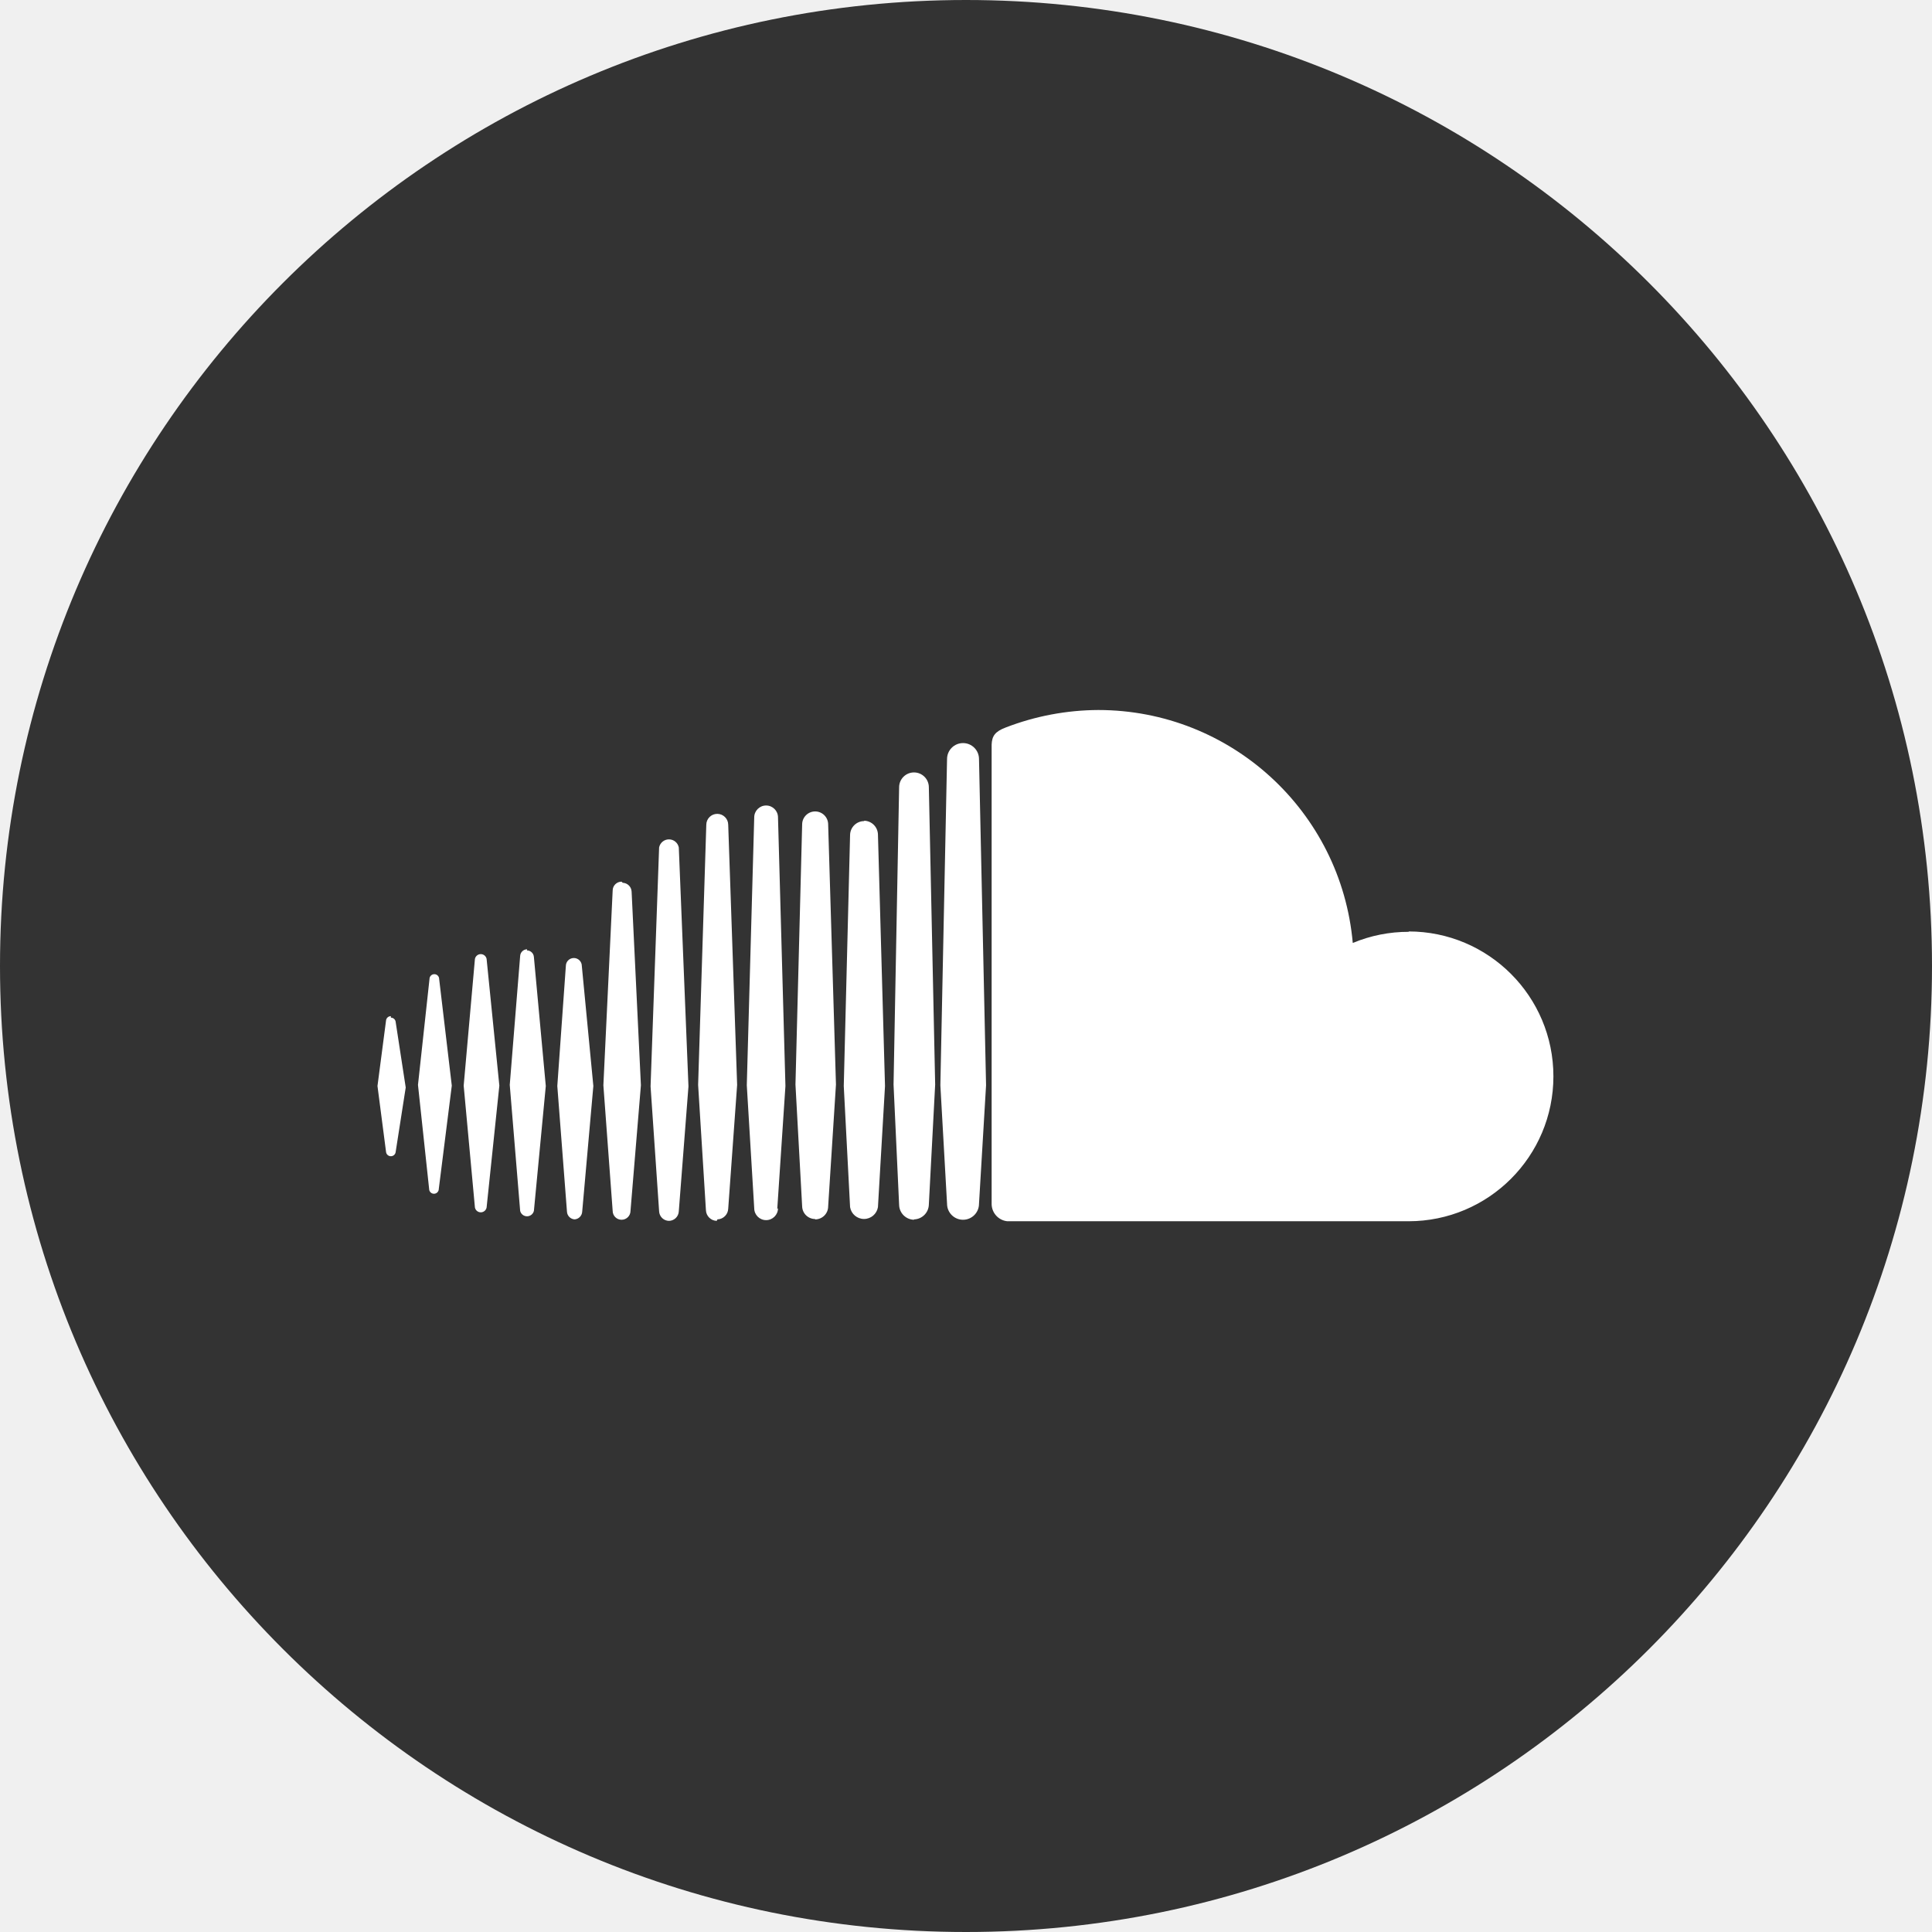
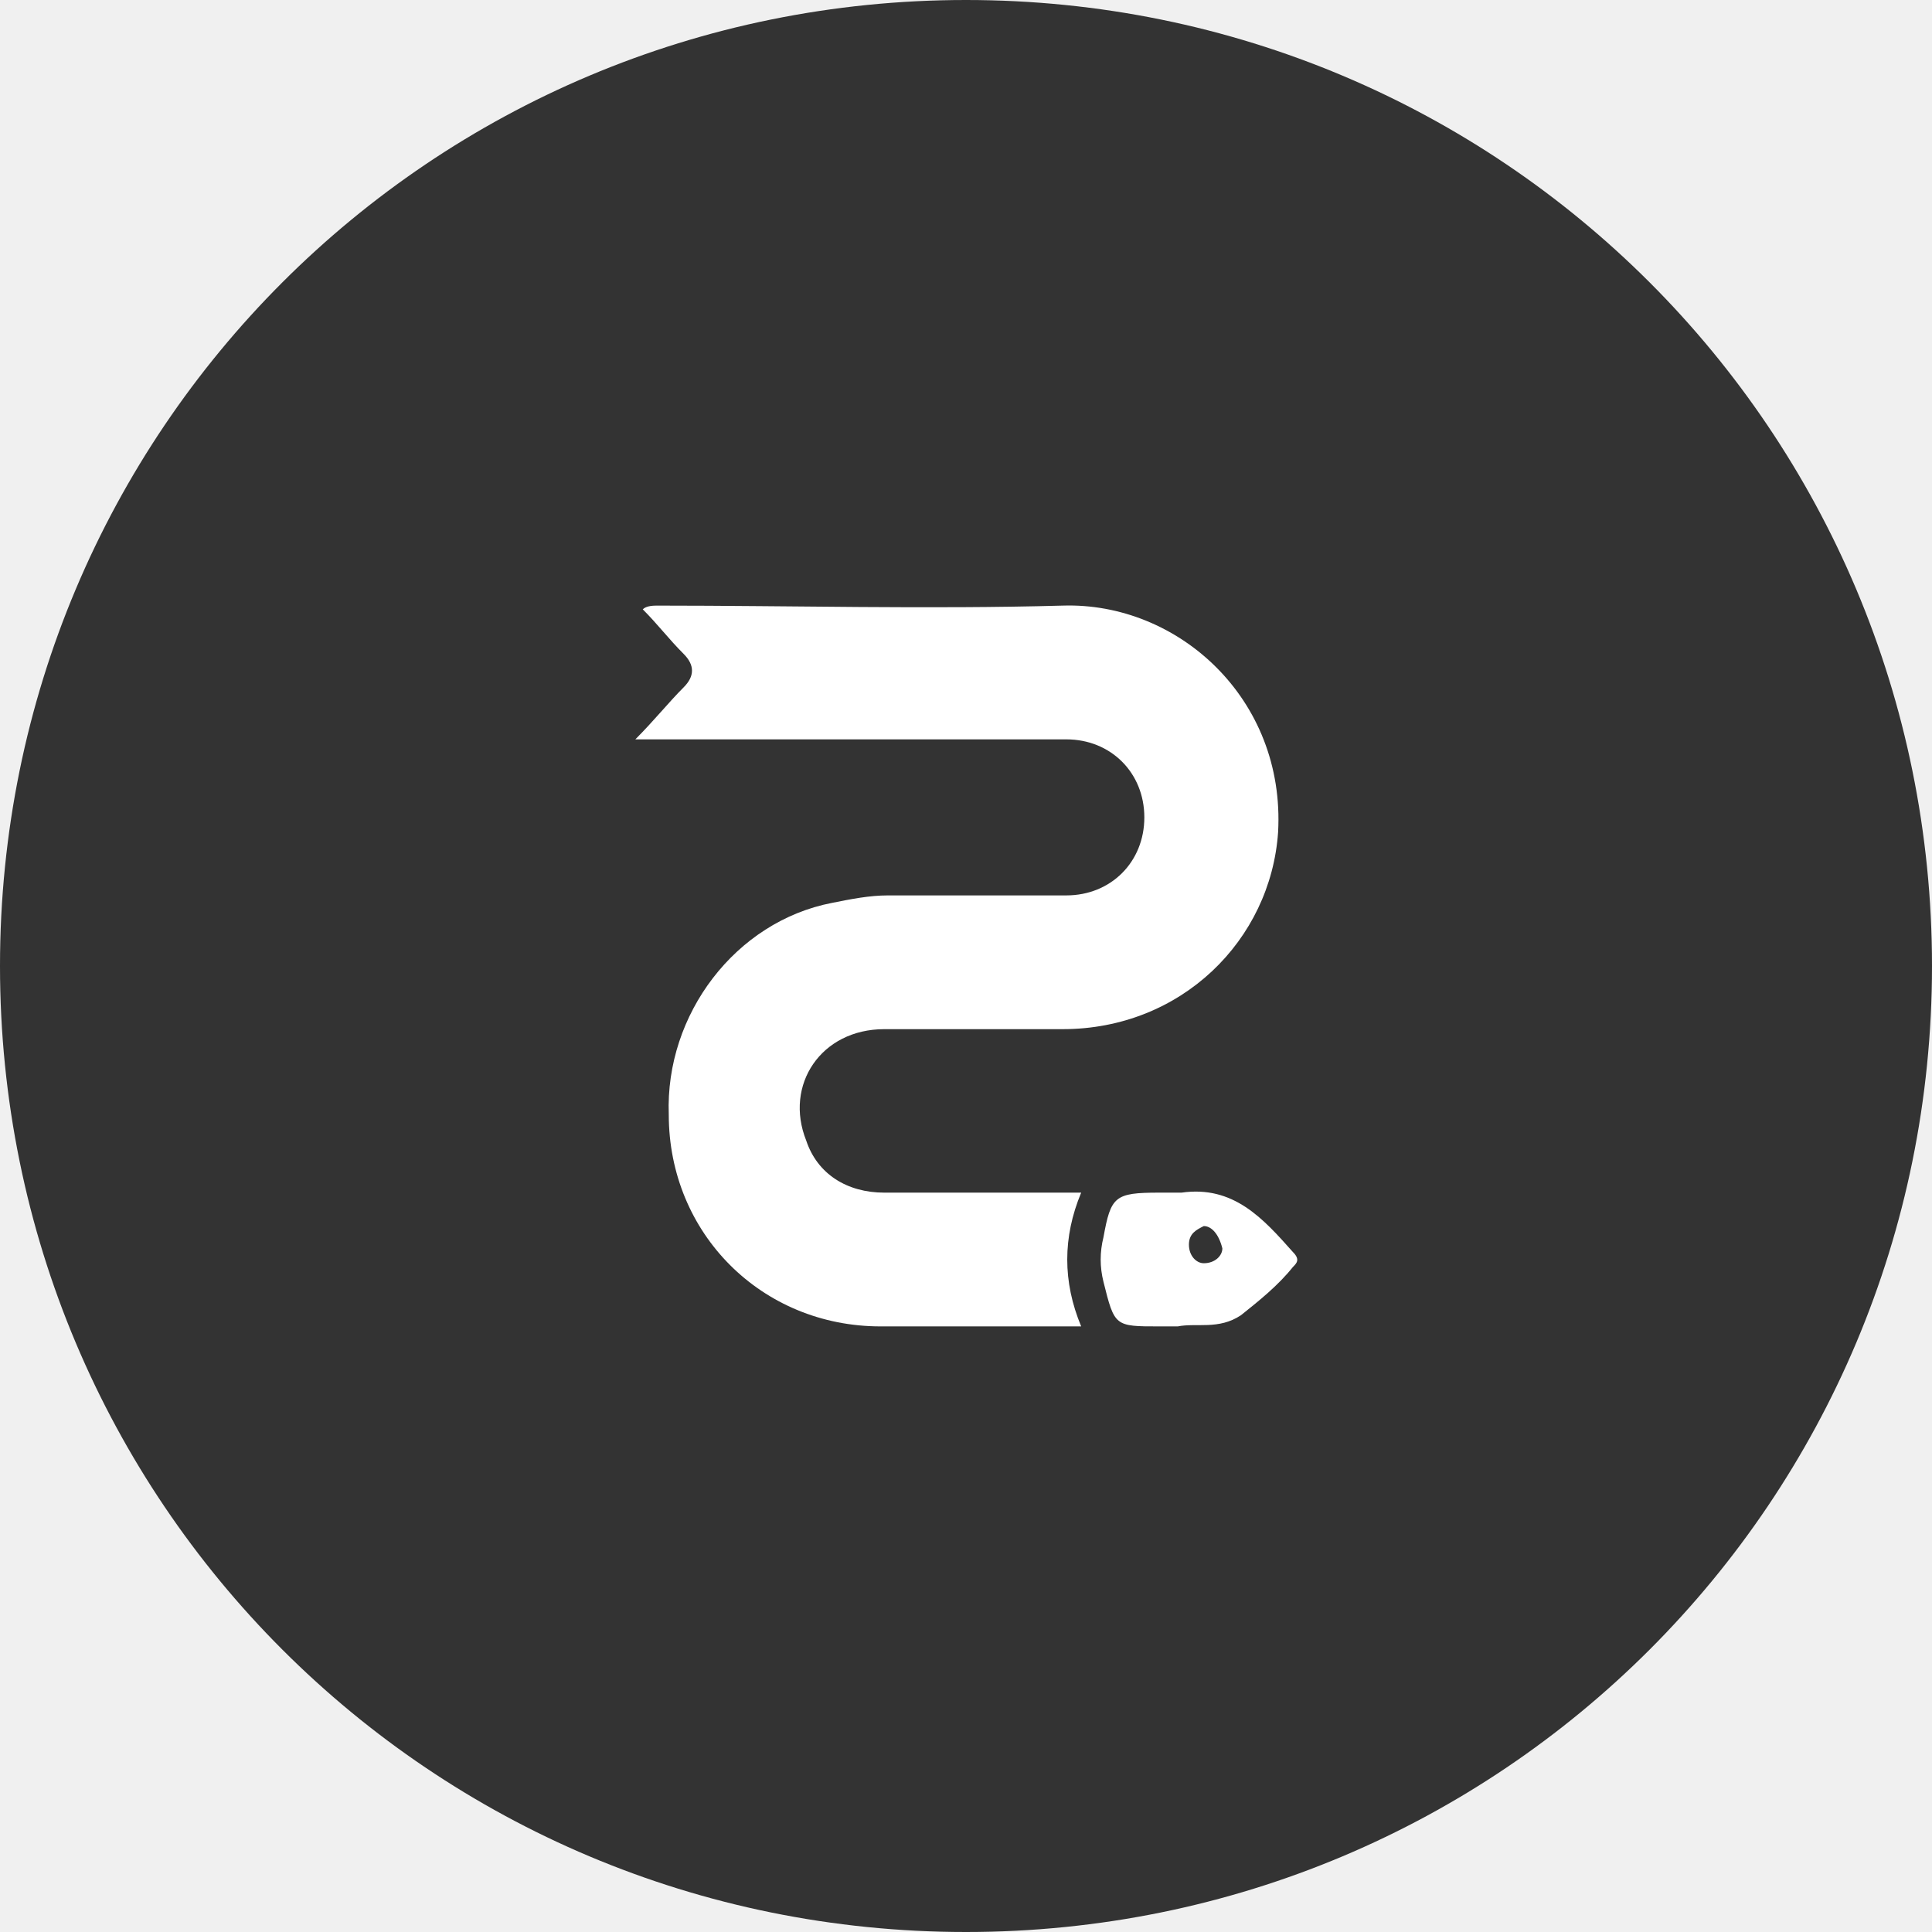
- <svg xmlns="http://www.w3.org/2000/svg" viewBox="0 0 52 52">
-   <defs>
-     <style>.cls-1{fill:#333;}.cls-2{fill:#fff;}</style>
-   </defs>
-   <g id="Layer_2" data-name="Layer 2">
+ <svg xmlns="http://www.w3.org/2000/svg" version="1.1" id="Layer_1" x="0px" y="0px" viewBox="0 0 52 52" style="enable-background:new 0 0 52 52;" xml:space="preserve">
+   <style type="text/css">
+ 	.st0{fill:#333333;}
+ 	.st1{fill:#FFFFFF;}
+ </style>
+   <g id="Layer_2_1_">
    <g id="svg3002">
-       <path id="path3403" class="cls-1" d="M26,0A26,26,0,1,0,52,26,26,26,0,0,0,26,0Z" />
-       <path id="path10" class="cls-2" d="M10.52,27.35a.13.13,0,0,0-.13.12l-.23,1.76L10.39,31a.13.13,0,0,0,.13.12.13.13,0,0,0,.13-.12h0l.27-1.73-.27-1.76a.13.13,0,0,0-.13-.12Zm1.3-1a.13.13,0,0,0-.26,0l-.31,2.85L11.55,32a.13.13,0,0,0,.26,0l.35-2.78Zm4.91-2.62a.24.24,0,0,0-.24.24l-.25,5.24.25,3.38a.24.24,0,0,0,.48,0h0l.28-3.38L17,24a.25.25,0,0,0-.24-.24Zm-2.54,1.82a.19.19,0,0,0-.19.18l-.28,3.47L14,32.59a.19.19,0,0,0,.37,0l.32-3.36-.32-3.47a.19.19,0,0,0-.19-.18Zm5.12,7.27a.3.3,0,0,0,.29-.29l.24-3.33-.24-7a.29.29,0,0,0-.59,0l-.22,7L19,32.57a.3.3,0,0,0,.29.29Zm5.29,0a.41.41,0,0,0,.4-.4h0l.17-3.23L25,21.19a.4.4,0,0,0-.8,0l-.15,8,.15,3.24a.41.41,0,0,0,.4.4Zm-2.66,0a.35.35,0,0,0,.35-.35h0l.21-3.28-.21-7a.35.35,0,0,0-.7,0l-.18,7,.18,3.28a.35.35,0,0,0,.35.34Zm-6.48,0a.22.22,0,0,0,.21-.21l.3-3.38L15.66,26a.21.21,0,0,0-.43,0L15,29.23l.26,3.38a.22.22,0,0,0,.21.21Zm-2.52-.19a.16.16,0,0,0,.16-.16l.34-3.25-.34-3.38a.16.16,0,0,0-.16-.16.16.16,0,0,0-.16.16l-.3,3.38.3,3.25a.16.16,0,0,0,.16.16ZM23.26,22.1a.38.38,0,0,0-.38.37l-.17,6.76.17,3.26a.38.38,0,0,0,.75,0h0l.19-3.26-.19-6.77a.38.38,0,0,0-.37-.37ZM18,32.86a.27.27,0,0,0,.27-.26l.26-3.36-.26-6.43a.27.27,0,0,0-.53,0l-.23,6.43.23,3.36a.27.27,0,0,0,.27.26Zm2.92-.32h0l.22-3.31L20.94,22a.32.32,0,0,0-.64,0l-.2,7.21.2,3.31a.32.32,0,0,0,.64,0Zm17-7.46a3.89,3.89,0,0,0-1.51.3,6.88,6.88,0,0,0-6.85-6.27,7,7,0,0,0-2.49.47c-.29.11-.37.23-.38.46V32.41a.47.47,0,0,0,.42.46h10.8a3.9,3.9,0,0,0,0-7.8ZM25.92,20a.43.43,0,0,0-.43.43l-.18,8.78.18,3.19a.43.43,0,0,0,.86,0h0l.19-3.19-.19-8.78a.43.43,0,0,0-.43-.43Z" />
+       <path id="path3403" class="st0" d="M26,0C11.6,0,0,11.6,0,26s11.6,26,26,26s26-11.6,26-26S40.4,0,26,0z" />
+       <g>
+         <path class="st1" d="M29.1,32.1c-0.5,1.2-0.5,2.4,0,3.6c-0.2,0-0.3,0-0.4,0c-1.7,0-3.3,0-5,0c-3.2,0-5.7-2.5-5.7-5.7     c-0.1-2.7,1.8-5.2,4.4-5.7c0.5-0.1,1-0.2,1.5-0.2c1.6,0,3.2,0,4.8,0c1.2,0,2.1-0.9,2.1-2.1c0-1.2-0.9-2.1-2.1-2.1     c-3.7,0-7.4,0-11,0c-0.2,0-0.3,0-0.6,0c0.5-0.5,0.9-1,1.3-1.4c0.3-0.3,0.3-0.6,0-0.9c-0.4-0.4-0.7-0.8-1.1-1.2     c0.1-0.1,0.3-0.1,0.4-0.1c3.6,0,7.3,0.1,10.9,0c3.1-0.1,6,2.5,5.8,6.1c-0.2,2.9-2.6,5.3-5.8,5.3c-1.6,0-3.2,0-4.8,0     c-1.7,0-2.7,1.5-2.1,3c0.3,0.9,1.1,1.4,2.1,1.4c1.6,0,3.2,0,4.8,0C28.7,32.1,28.9,32.1,29.1,32.1z" />
+         <path class="st1" d="M31.7,35.7c-0.2,0-0.4,0-0.5,0c-1.2,0-1.2,0-1.5-1.2c-0.1-0.4-0.1-0.8,0-1.2c0.2-1.1,0.3-1.2,1.5-1.2     c0.2,0,0.4,0,0.6,0c1.4-0.2,2.2,0.7,3,1.6c0.2,0.2,0.1,0.3,0,0.4c-0.4,0.5-0.9,0.9-1.4,1.3C32.8,35.8,32.2,35.6,31.7,35.7z      M32.4,33c-0.2,0.1-0.4,0.2-0.4,0.5c0,0.3,0.2,0.5,0.4,0.5c0.3,0,0.5-0.2,0.5-0.4C32.8,33.2,32.6,33,32.4,33z" />
+       </g>
    </g>
  </g>
</svg>
